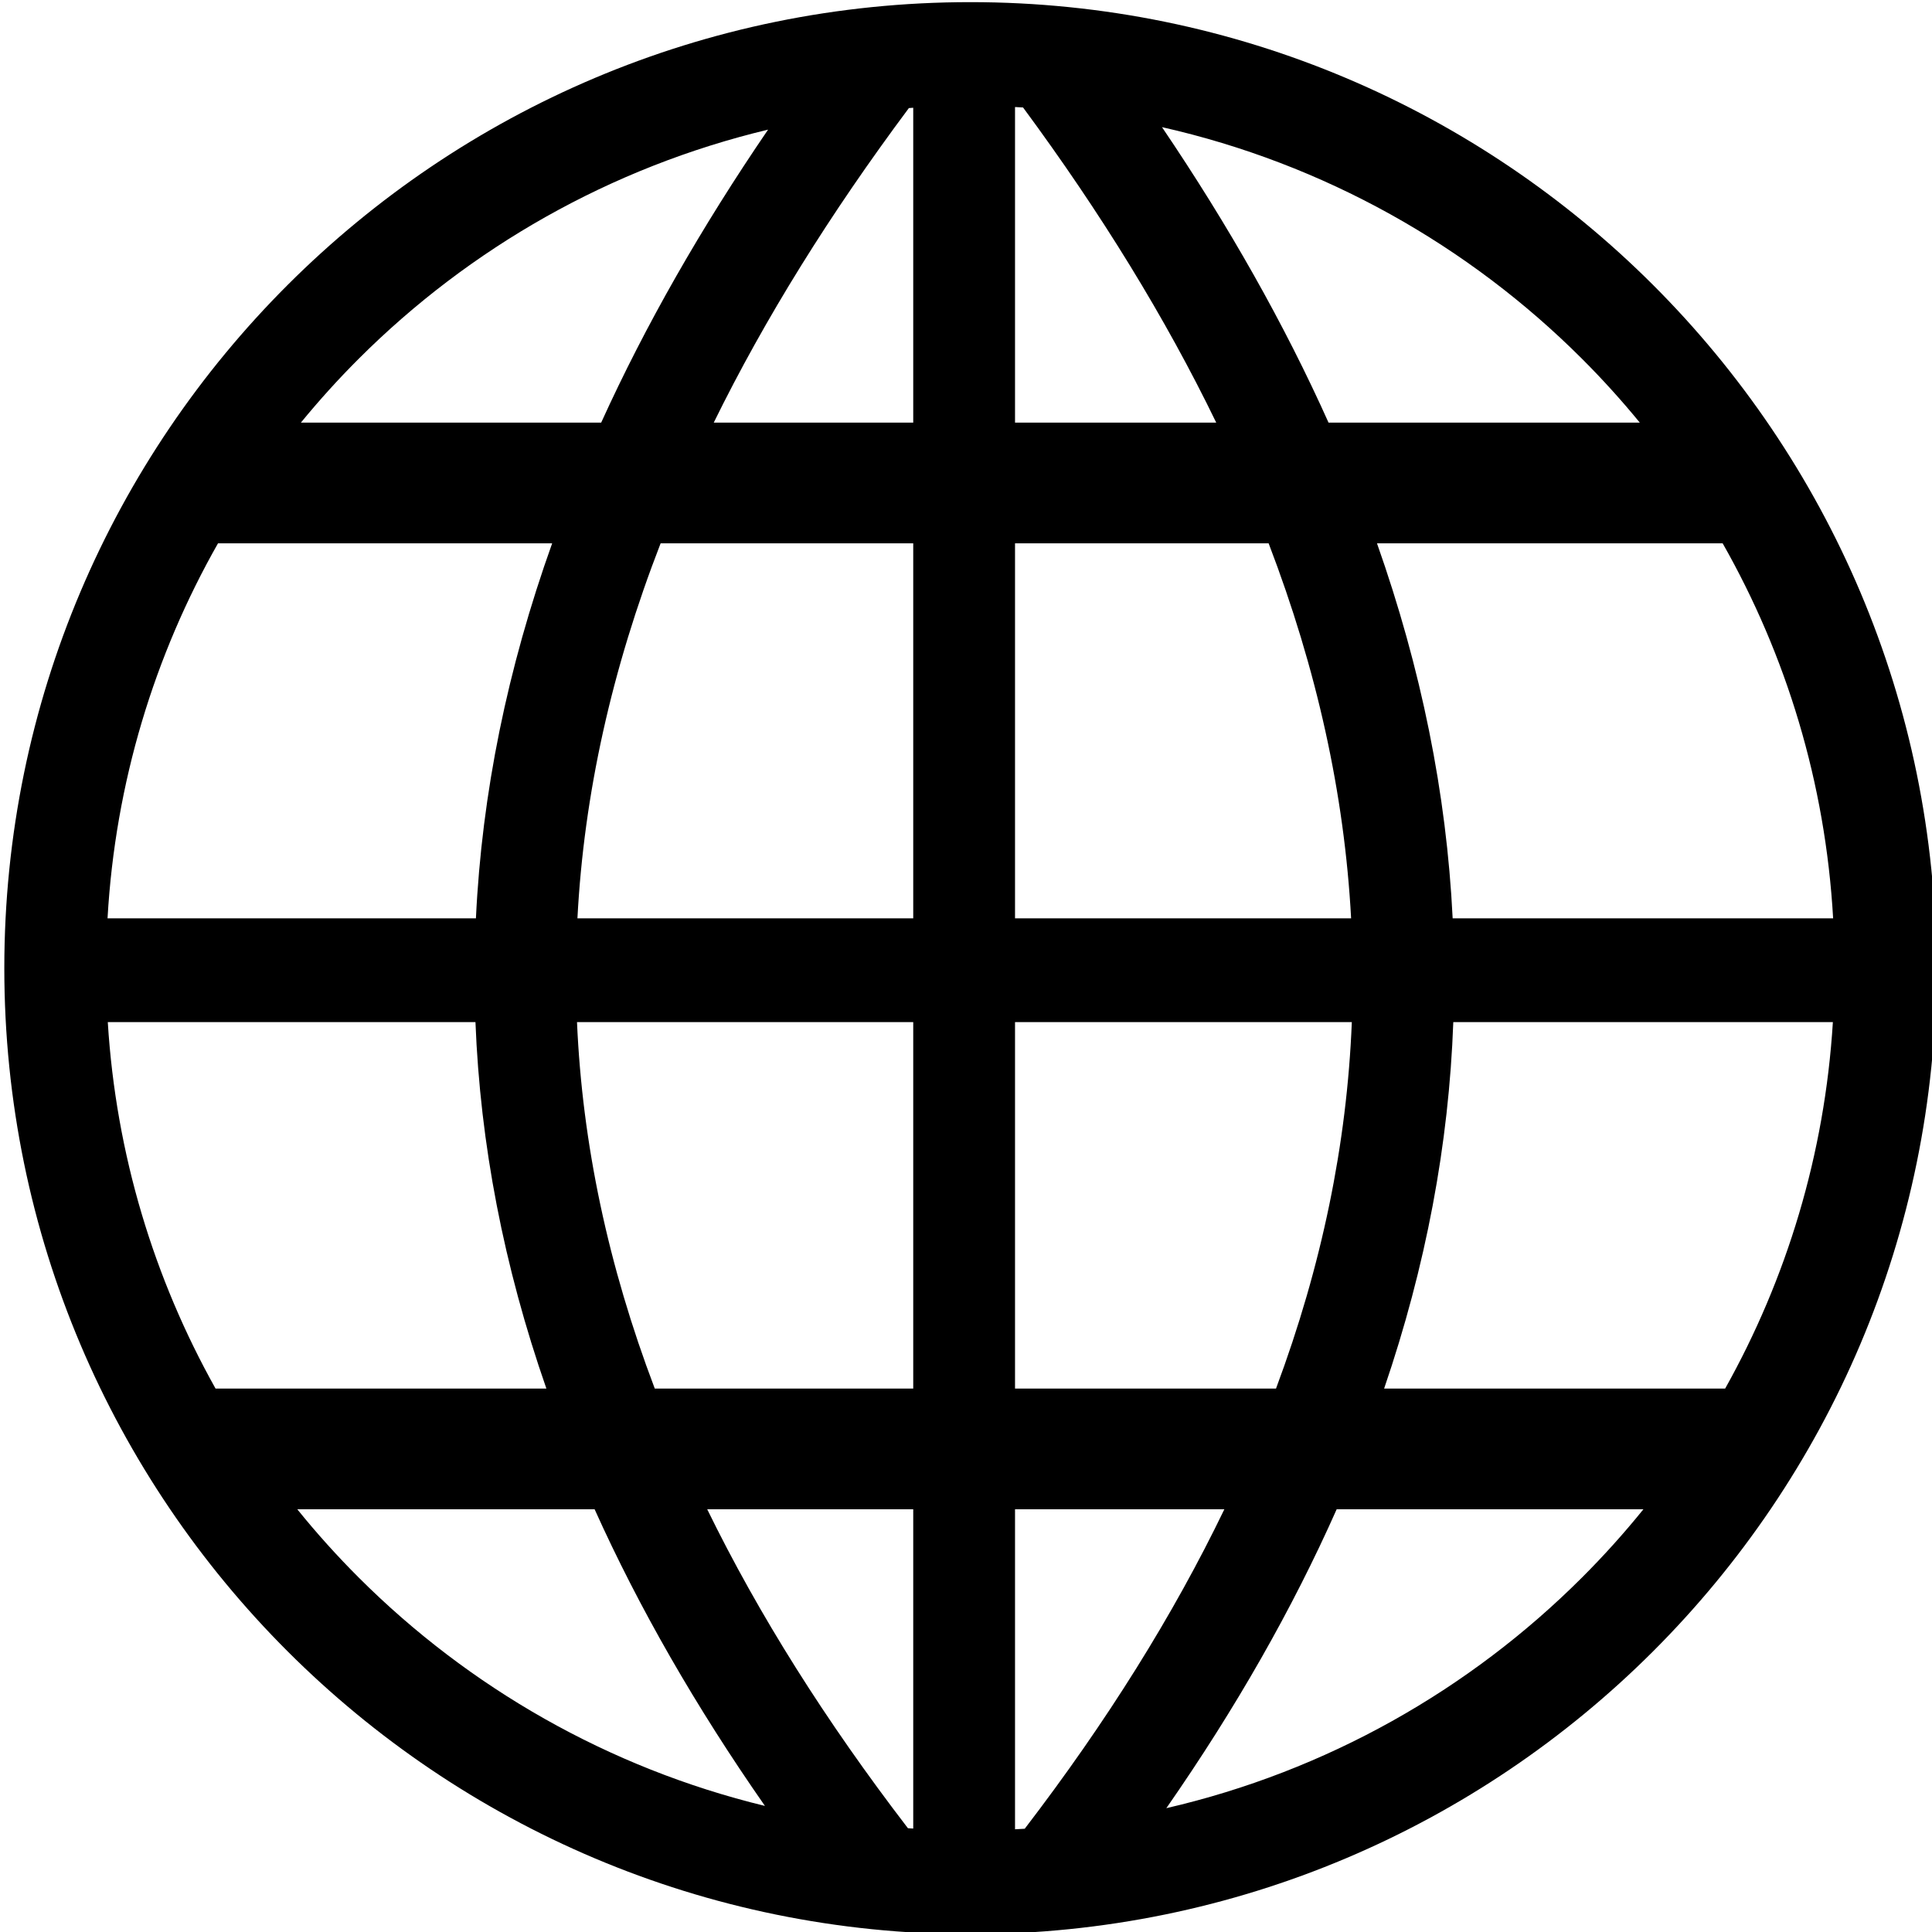
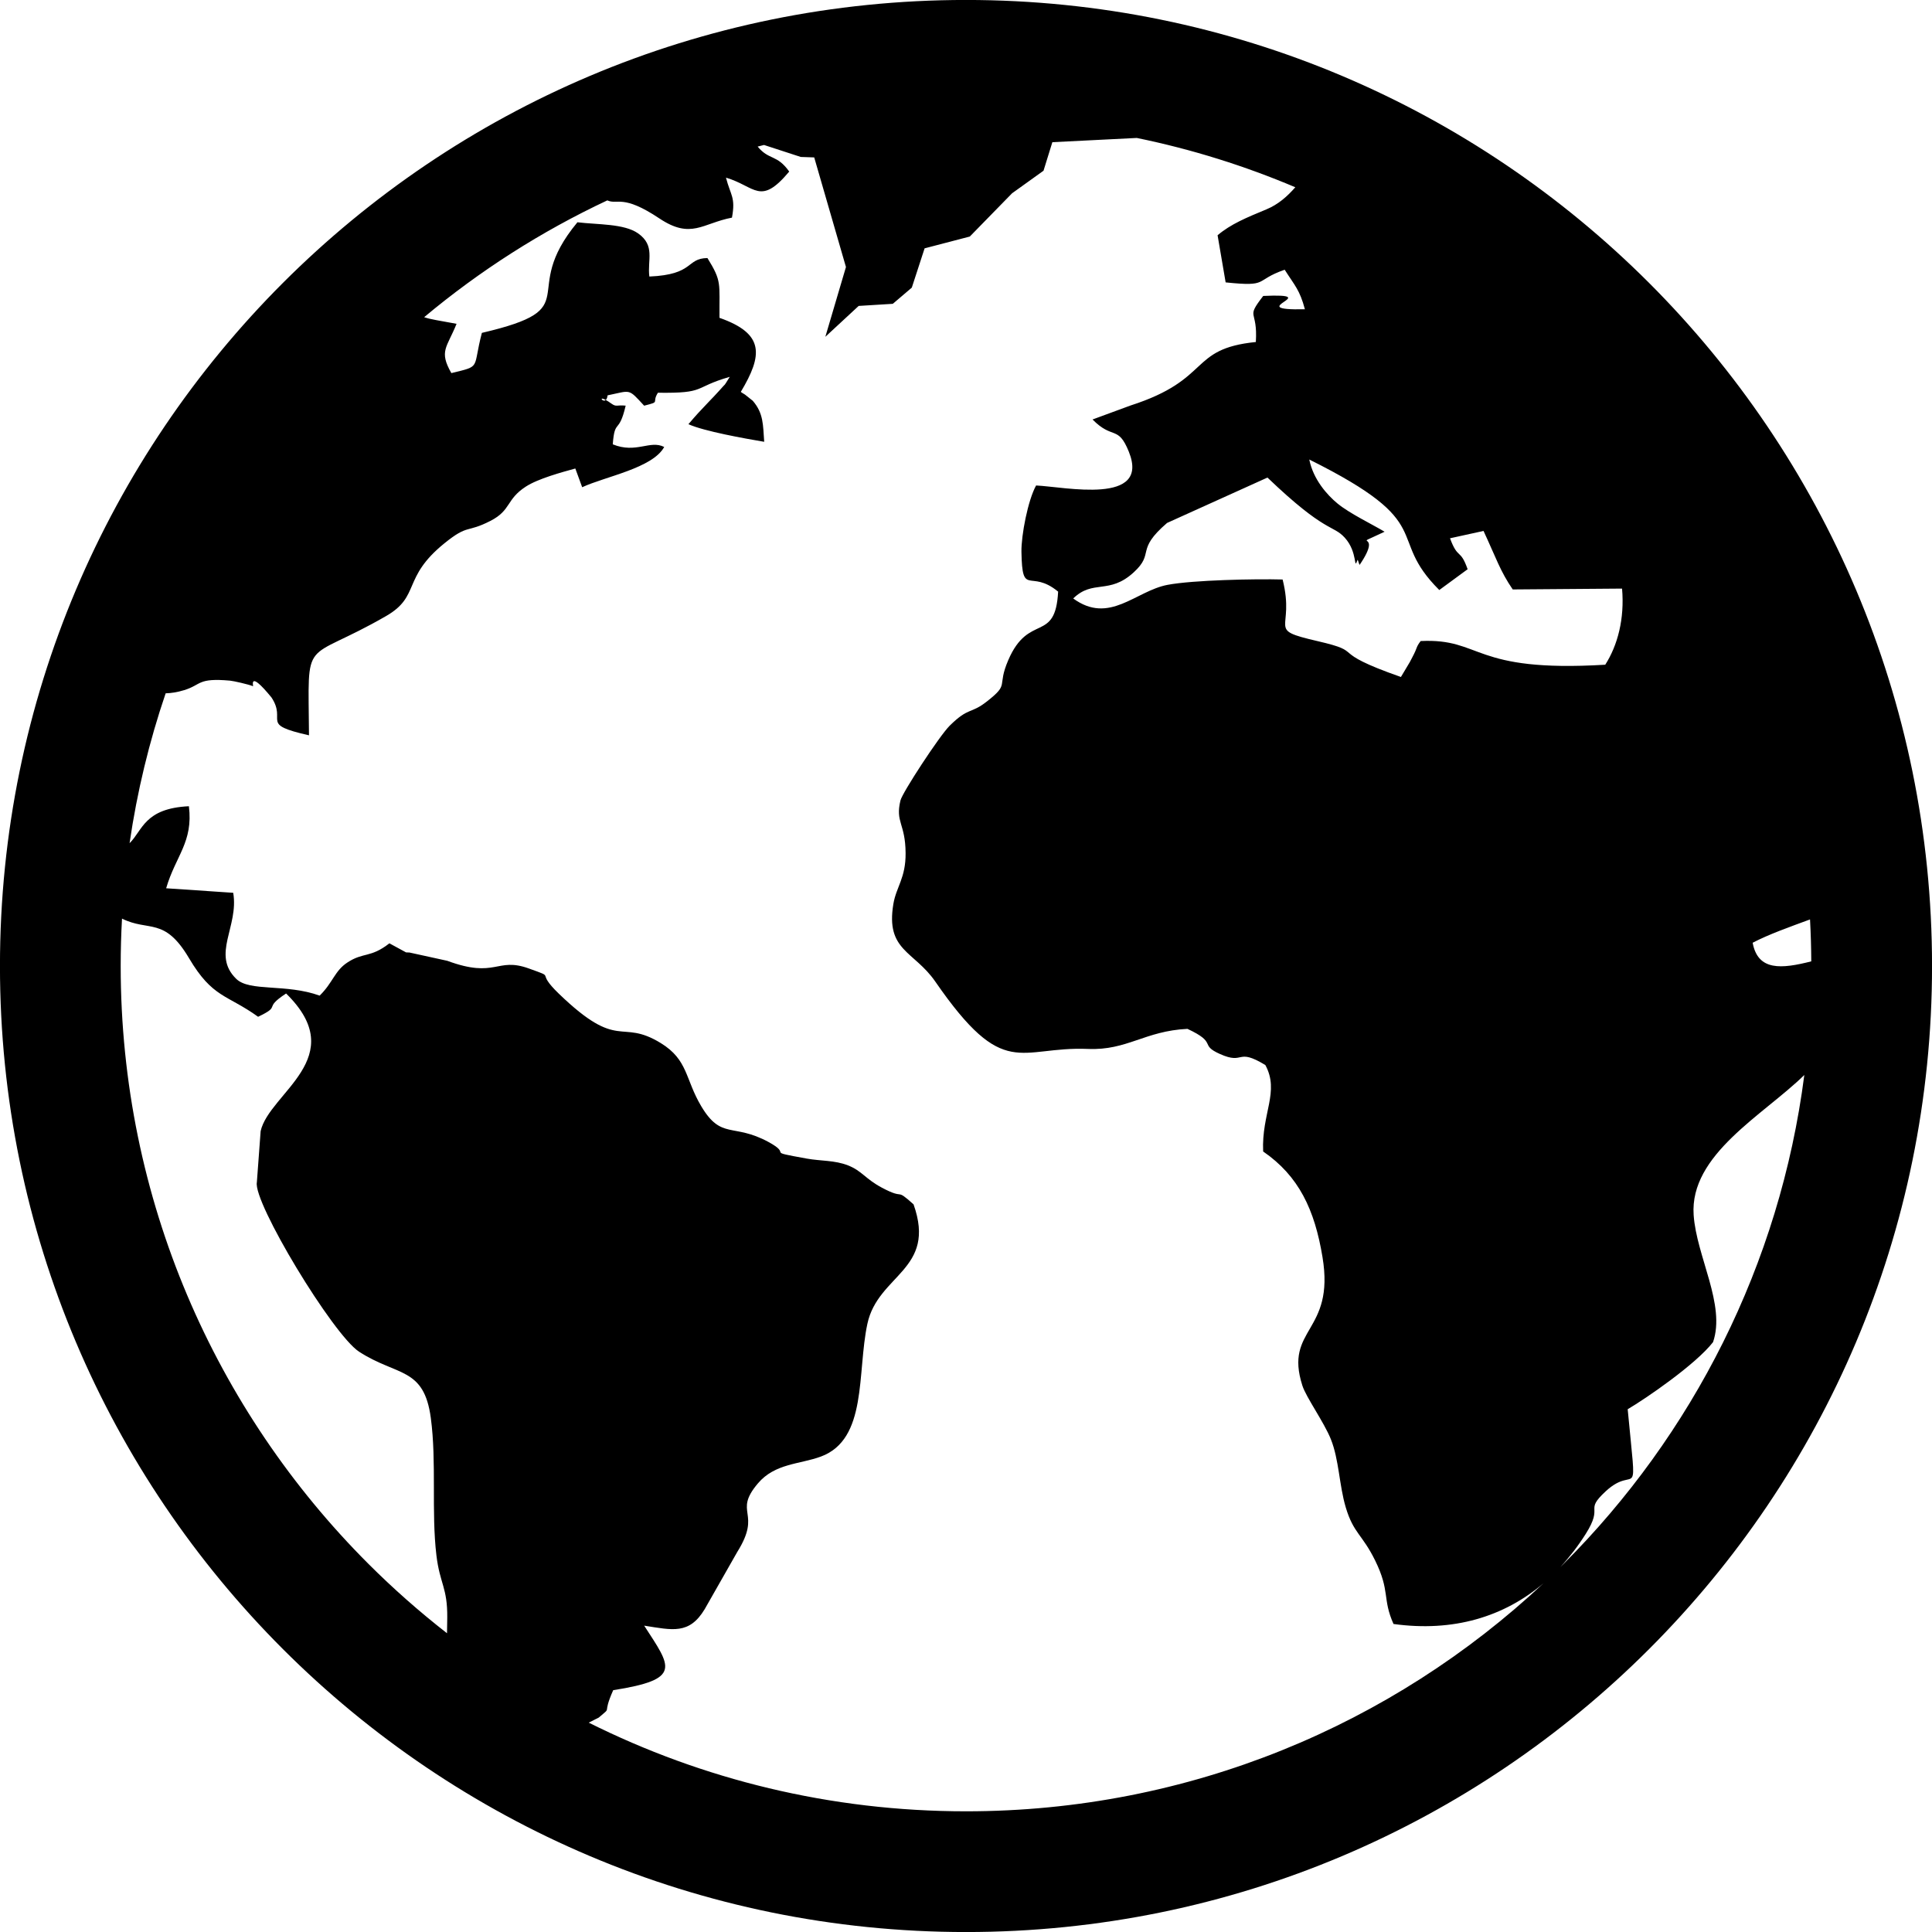
<svg xmlns="http://www.w3.org/2000/svg" xml:space="preserve" width="64px" height="64px" version="1.1" shape-rendering="geometricPrecision" text-rendering="geometricPrecision" image-rendering="optimizeQuality" fill-rule="evenodd" clip-rule="evenodd" viewBox="0 0 6400000 6400000">
  <g id="Warstwa_x0020_1">
-     <path fill="{color}" fill-rule="nonzero" d="M3214410 7087c882412,0 1682264,358114 2261484,936744 579692,579101 938516,1379544 938516,2263374 0,883830 -358824,1684154 -938634,2263374 -579102,578511 -1378954,936626 -2261366,936626 -882413,0 -1682265,-358115 -2261485,-936744 -579810,-579102 -938633,-1379545 -938633,-2263256 0,-883948 358823,-1684273 938633,-2263374 579220,-578630 1379072,-936744 2261485,-936744zm-2500425 4592655l1095959 0c-141144,-405242 -219098,-809420 -234925,-1213952l-1217967 0c27047,438785 153545,850876 356933,1213952zm1455018 0l856192 0 0 -1213952 -1113794 0c17481,402761 102994,806821 257602,1213952zm1193401 0l864577 0c151774,-406541 234924,-810719 251106,-1213952l-1115683 0 0 1213952zm1222692 0l1129738 0c203388,-363076 329768,-775167 356816,-1213952l-1257418 0c-14645,404768 -90709,809065 -229136,1213952zm858908 399926l-1016115 0c-146222,329295 -334020,659181 -564219,990130 530675,-122600 1004776,-392249 1376355,-763474 71930,-71812 140081,-147521 203979,-226656zm-1388167 0l-693433 0 0 1060052 32126 -1771c272129,-355162 492289,-707726 661307,-1058281zm-1030642 0l-682450 0c170672,349256 392013,700875 664851,1056509l17599 1181 0 -1057690zm-1055446 0l-984934 0c63899,79135 131931,154726 203861,226538 364375,363902 827254,630362 1345292,756151 -229491,-329177 -417288,-656465 -564219,-982689zm-973004 -3599690l994736 0c146459,-322209 330949,-645481 552881,-970524 -522172,124844 -988831,392249 -1355686,758631 -67442,67324 -131458,138073 -191931,211893zm1367615 0l660835 0 0 -1043044 -14410 1063c-261499,350673 -477289,697685 -646425,1041981zm998044 0l666504 0c-167601,-345831 -381265,-693670 -639929,-1043989l-26575 -1418 0 1045407zm1038556 0l1031115 0c-60473,-73820 -124490,-144569 -191932,-211893 -375004,-374650 -854302,-645834 -1390883,-766899 221459,327170 405595,653158 551700,978792zm1305606 399926l-1145093 0c146223,414100 230318,827963 250633,1242181l1260370 0c-25630,-450006 -155553,-871901 -365910,-1242181zm-1504034 0l-840128 0 0 1242181 1113320 0c-22205,-412446 -113859,-826073 -273192,-1242181zm-1177337 0l-836822 0c-161695,416698 -253940,830089 -275554,1242181l1112376 0 0 -1242181zm-1196117 0l-1106943 0c-210357,370280 -340280,792175 -365910,1242181l1220330 0c19724,-414100 104292,-827491 252523,-1242181z" />
+     <path fill="{color}" d="M3200000 -118c1767423,0 3200118,1432813 3200118,3200118 0,1767305 -1432695,3200118 -3200118,3200118 -1767423,0 -3200118,-1432813 -3200118,-3200118 0,-1767305 1432695,-3200118 3200118,-3200118zm-2795822 3043148c89293,44410 140199,-7087 221932,130985 78308,132404 124962,119529 228901,194176 80670,-38504 12756,-24685 92717,-77127 216735,212247 -56339,329414 -84332,456029l-12519 169373c-13347,65670 251814,504691 338508,561148 126261,81970 215081,49725 237759,219688 19606,146222 1299,310279 18543,455084 11339,94608 36851,106419 35906,206223l-827 51733c-91536,-71339 -178821,-148348 -260790,-230318 -506700,-506699 -820168,-1206747 -820168,-1980024 0,-52678 1417,-105001 4370,-156970zm1546082 2663418l33071 -16654c48190,-41221 8741,-2126 47954,-90827 230081,-36261 191695,-76183 102639,-213783 93781,14646 149175,30237 200317,-54331l107836 -189451c83741,-133584 -15354,-128269 68505,-227365 56694,-66969 138191,-62954 208585,-88938 155199,-57284 119411,-277917 154136,-439730 35315,-164412 230200,-177876 152955,-395792 -64371,-57757 -24213,-12048 -105592,-55631 -54568,-29174 -65434,-55394 -111616,-73465 -43937,-17363 -90591,-14174 -136182,-22442 -147050,-26693 -42639,-9330 -127561,-55276 -117285,-63426 -155435,-6142 -222286,-118112 -53859,-90237 -42993,-153427 -134293,-209412 -135829,-83150 -136183,30828 -337682,-163702 -81733,-78899 -3543,-48781 -99332,-83387 -107481,-38741 -107717,34606 -270121,-25394l-125198 -27402c-2481,-236 -9095,-118 -11339,-473l-55158 -30000c-62954,49371 -86458,28347 -139844,64017 -41694,27638 -47245,66260 -91183,109253 -111497,-40276 -231735,-12284 -276145,-55395 -83269,-80906 8977,-173033 -10157,-285239l-222169 -15000c31654,-108191 90002,-152601 75356,-271775 -147640,7086 -153073,79725 -196538,122481 24921,-171025 65198,-336972 119529,-496541 17953,-473 37914,-3307 61772,-10630 57403,-17717 43347,-41103 151656,-31300 11811,1063 60827,12166 76064,18426 1889,708 -16182,-56930 61063,37205 52678,79843 -42047,87875 124254,125434 -2244,-340634 -24567,-233506 255830,-395319 114332,-66025 51260,-126144 192758,-240712 79844,-64725 72284,-33071 152719,-74410 68859,-35316 51260,-70749 116576,-113151 40866,-26694 120592,-48190 164411,-60237l22678 62008c77127,-35788 233152,-62953 271775,-133348 -47245,-24095 -92954,22914 -170436,-8740 6615,-87639 19961,-30473 42757,-128151 -29764,-3071 -30355,5315 -47009,-6615 -61063,-43465 -18307,17363 -12874,-27520 78308,-15945 67088,-24212 121065,34253 56693,-14410 23504,-7677 45591,-42875 162403,2126 113387,-16653 237995,-52678 -24567,39332 -7087,13701 -34252,45237 -6733,7914 -27402,29292 -35670,37914 -31300,32835 -40276,42402 -66970,73702 51852,23504 186853,47481 250988,58347 -4016,-55867 -1890,-94253 -37796,-135828l-25630 -20434c-2717,-2244 -9803,-5433 -14055,-9094 72756,-121655 79371,-192641 -70631,-245318 -945,-116459 8504,-119648 -39922,-198074 -72048,1300 -42166,54922 -192404,61300 -6969,-54567 20433,-102521 -37559,-143151 -46182,-32363 -133703,-28465 -200672,-36615 -199018,239413 38386,283586 -316540,366383 -31772,120592 0,108662 -101103,133230 -41812,-73230 -14764,-83860 17244,-163231 -62717,-11811 -84213,-14173 -107363,-21968 183781,-153664 387524,-284059 606739,-386934 33898,15590 50552,-21615 172443,59764 105238,70159 142325,16300 240476,-2598 12520,-68033 -4488,-72875 -19843,-132522 98269,29174 113033,94962 209530,-20079 -40985,-57874 -66379,-36496 -104647,-82796l21142 -5315 121773 39686 44529 1535 105119 363075 -68269 231145 110435 -102285 113033 -6968 62953 -53623 42402 -130159 149766 -39095 139962 -143270 104175 -74764 29292 -94490 279688 -14055c182128,37323 357760,92482 525125,163349 -26457,30118 -56103,56811 -96261,73465 -65671,27166 -117522,48544 -161223,85513l26693 156144c146695,15236 91891,-5906 195593,-41930 33780,53150 49843,66615 66970,130986 -214373,4488 73347,-53859 -138073,-44174 -60119,78072 -17480,41103 -24449,152600 -224294,22796 -144333,123191 -415163,210357l-125789 46300c67088,68150 84332,17717 120238,106773 71930,178467 -212129,116222 -307208,111852 -27166,49016 -49371,164884 -48544,219688 2598,153072 27992,55040 121537,131930 -9095,172561 -97324,69096 -165121,226775 -39095,90709 5906,76654 -69922,136301 -56103,44291 -60119,17716 -124253,81142 -33544,33072 -156852,221696 -162994,247444 -17717,73111 16299,75237 17008,174569 708,82324 -30945,111498 -40513,168310 -25984,155553 68269,155198 138782,257129 229255,331657 276145,213782 506345,223231 129096,5433 187915,-59647 329059,-66497 101930,47599 36851,51733 107836,83387 82796,36969 52914,-22323 150120,36378 48189,88466 -12875,160042 -7205,286421 118112,81261 170671,192404 196656,350201 41575,250869 -128033,234098 -66733,425320 12401,38859 71575,120829 94371,177640 27166,67678 27402,151892 49252,225476 25749,86575 54686,89292 97443,176340 50551,102757 23150,125671 60827,210239 197955,27402 366146,-23504 497014,-135002 -500557,468668 -1173321,755561 -1913173,755561 -449061,0 -873554,-105710 -1249740,-293744zm3218662 -515439c30355,-32953 58465,-69450 83859,-109490 61418,-97088 -6614,-73583 66025,-141143 103584,-96025 104647,62363 73111,-272130 60355,-35315 226066,-149057 282759,-222286 42638,-123781 -54922,-283586 -64253,-421186 -13701,-200317 230909,-330831 366619,-463707 -81025,628827 -370516,1192456 -797018,1618957l-11102 10985zm831152 -2006364c-98387,24922 -176695,32717 -194176,-61654 52796,-27638 121065,-51851 190042,-77245 2480,46064 3898,92363 4134,138899zm-1413443 -1423245c-126025,59882 1063,-13229 -82796,109962 -3071,-5079 -5669,-19725 -6969,-16300 -13582,37678 2244,-25276 -42284,-74056 -39803,-43465 -62835,-14055 -255948,-199018l-332602 150356c-106773,91891 -39449,98623 -110553,163703 -81615,74883 -134529,22323 -200317,86458 120001,87639 206223,-25040 312523,-45119 84805,-16063 291146,-20197 381147,-17717 43111,171498 -58938,163467 115631,204097 166774,38623 23741,30355 276263,118821l29410 -49253c2244,-4134 5788,-11102 8150,-15591 19134,-35788 10984,-31890 27874,-54213 205869,-9803 167246,105119 611464,78426 40985,-64134 64371,-152128 55631,-252168l-362130 2834c-41458,-60355 -55159,-104410 -96734,-193821l-111025 24331c26693,72166 33662,32363 58347,102521l-93898 68859c-181656,-180711 3779,-216380 -430636,-432289 13111,66025 59292,117640 93663,145868 40512,33190 114923,68741 155789,93309z" />
  </g>
</svg>
